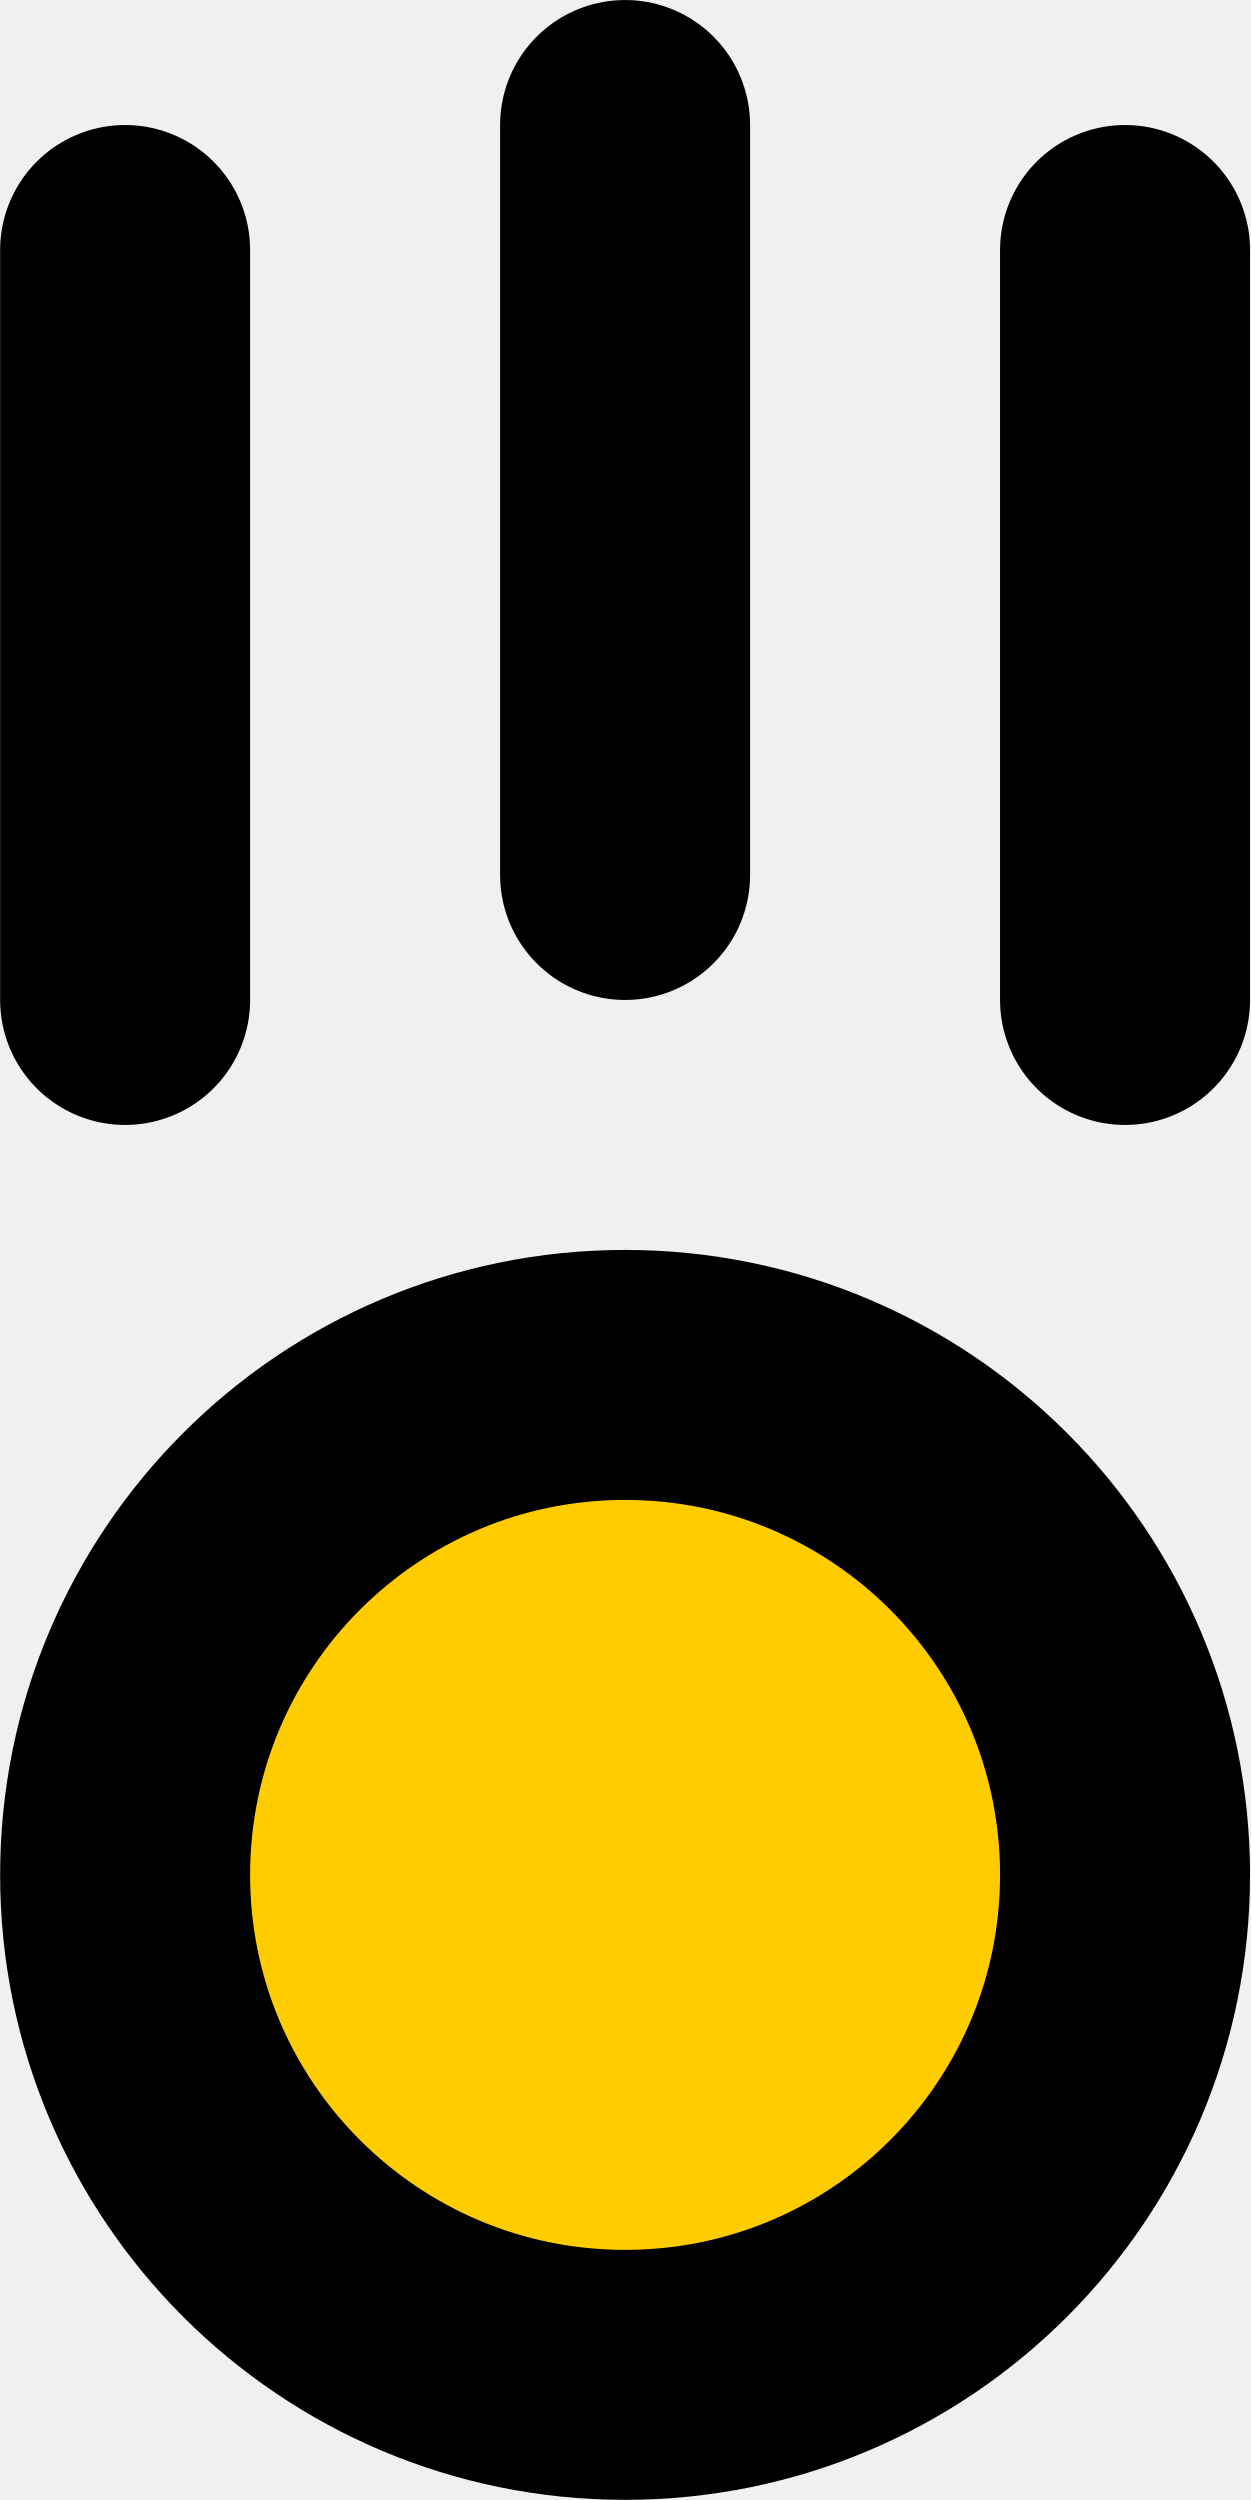
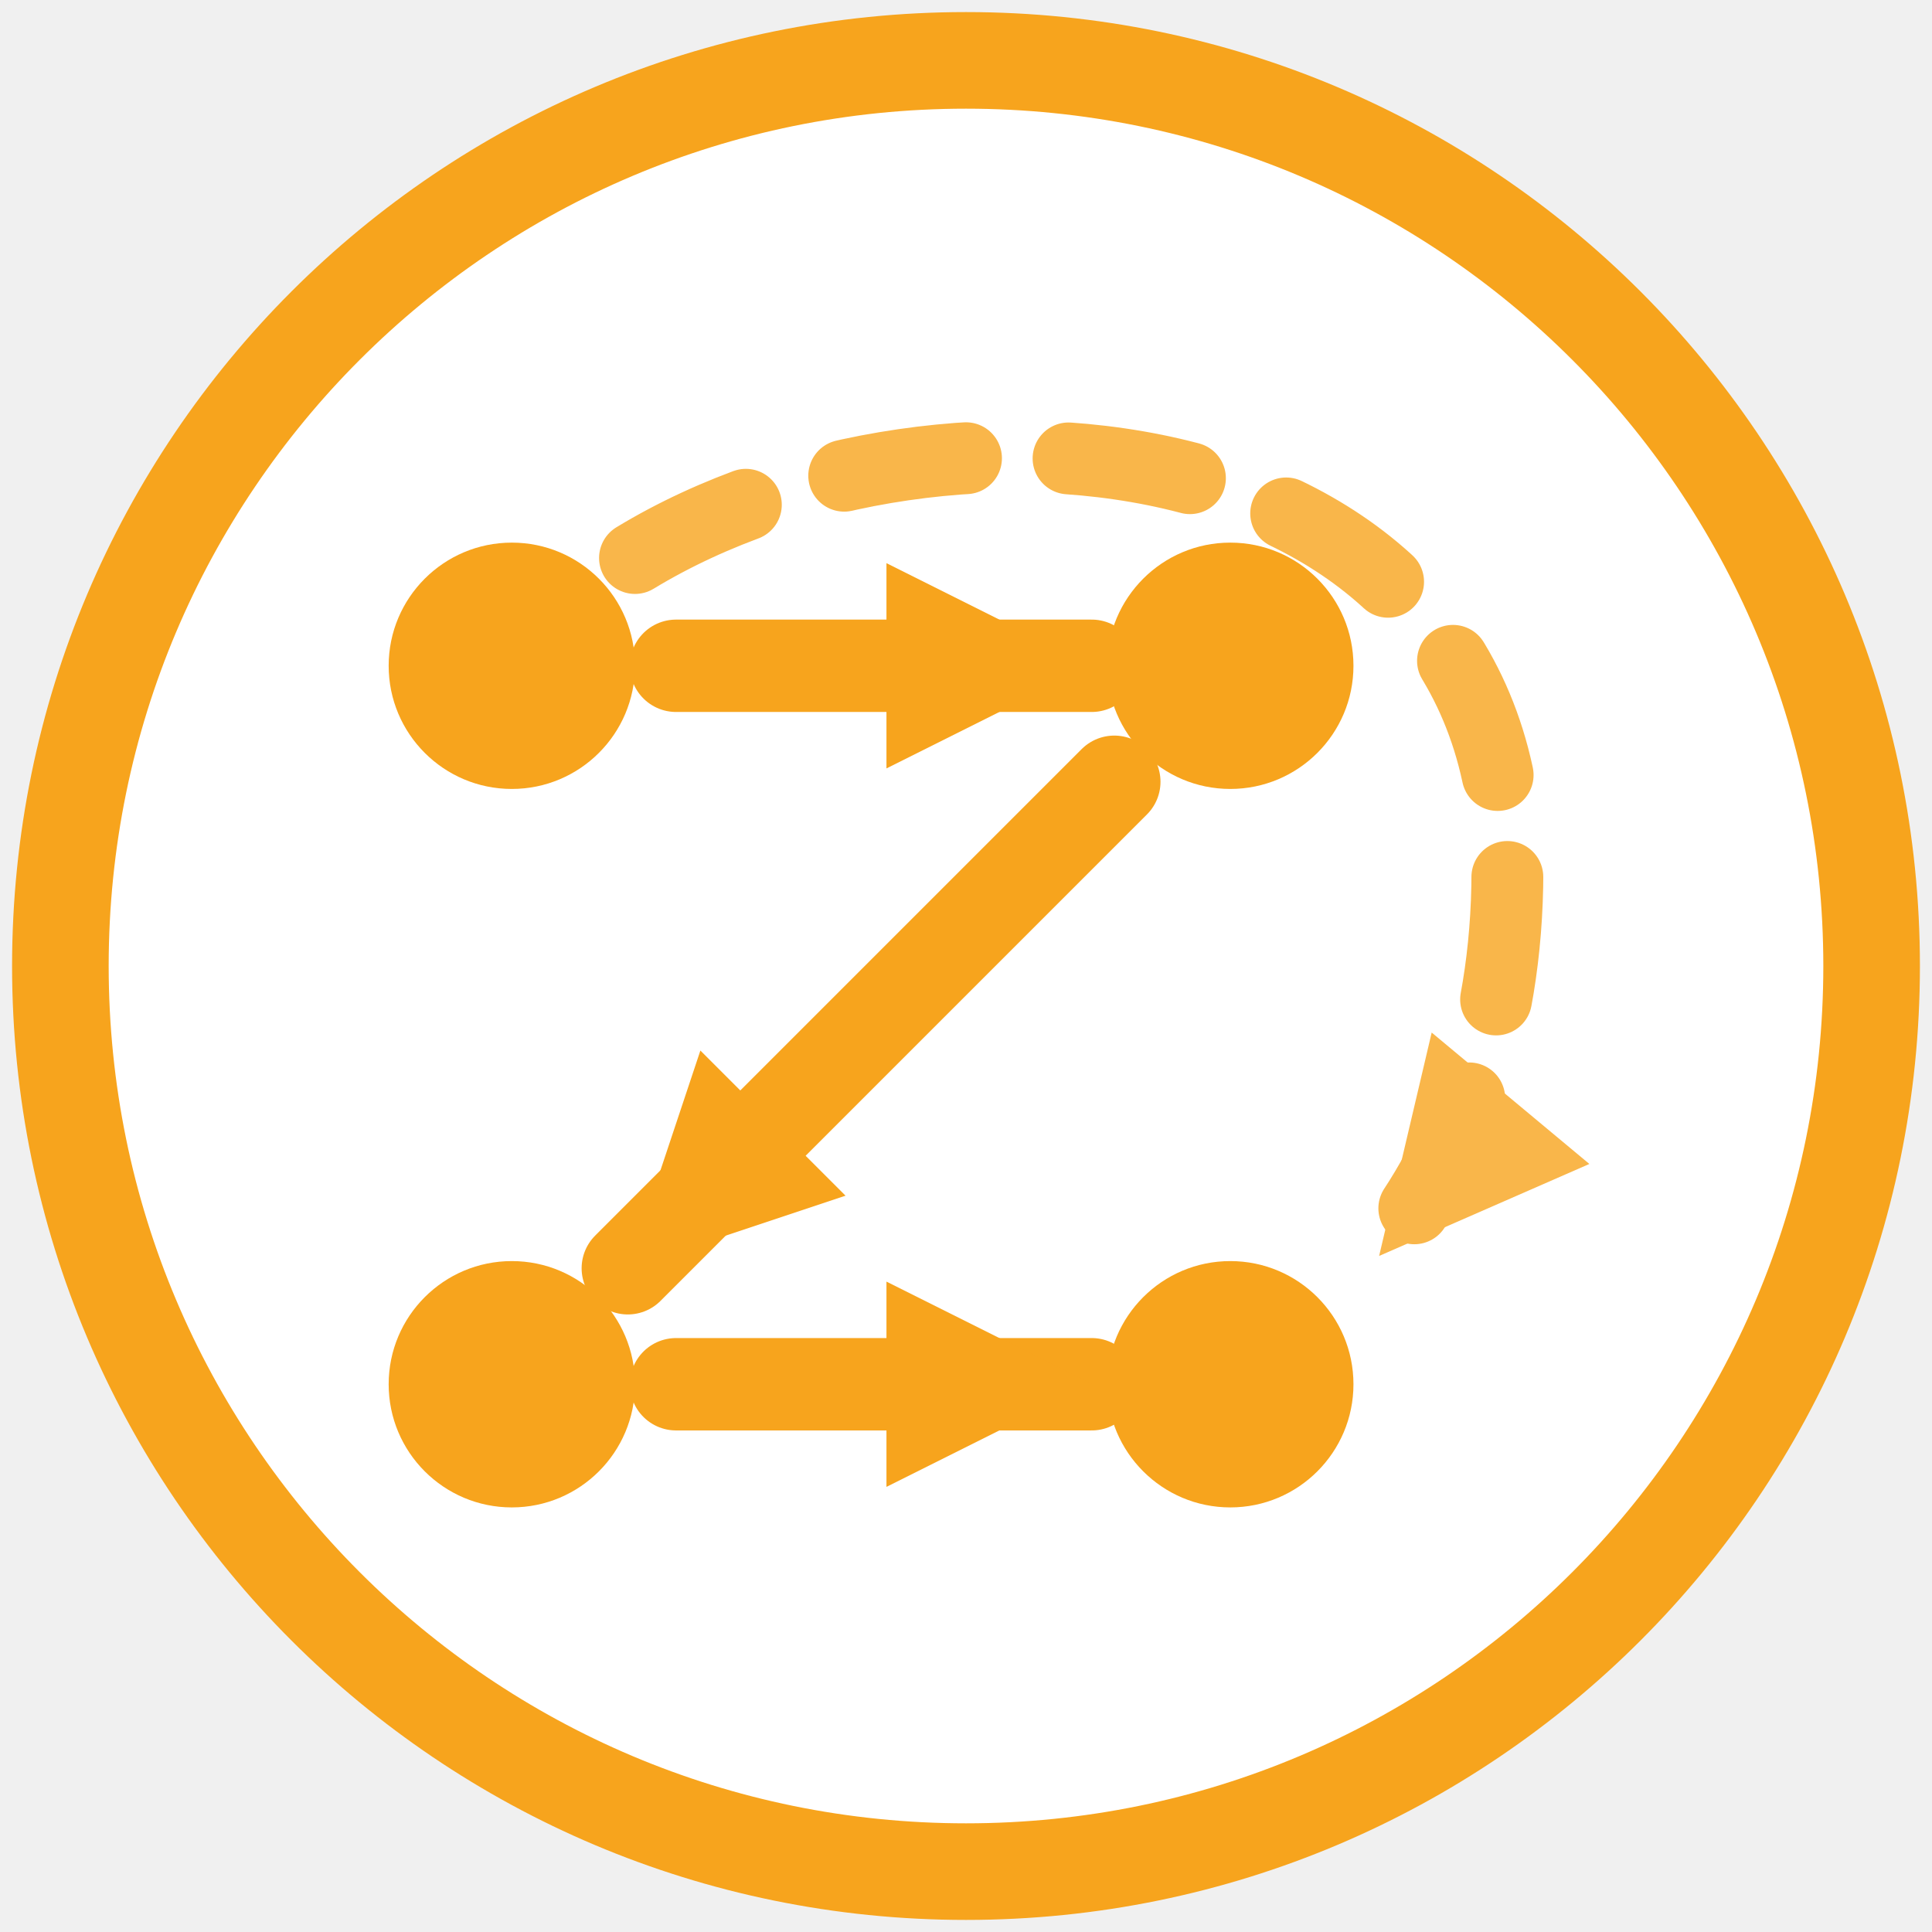
- <svg xmlns="http://www.w3.org/2000/svg" fill="#000000" width="333.353" height="666.686" viewBox="0 0 10.001 20.001" id="gravity" data-name="Flat Line" class="icon flat-line" version="1.1">
-   <defs id="defs7" />
-   <circle id="secondary" cx="5.001" cy="15" r="4" style="fill:#ffcc00;stroke-width:2" />
-   <path id="primary" d="m 5.001,1 v 6 m 4,-5 v 6 m -8,-6 v 6 m 4,3 a 4,4 0 1 0 4,4 4,4 0 0 0 -4,-4 z" style="fill:none;stroke:#000000;stroke-width:2;stroke-linecap:round;stroke-linejoin:round" />
+ <svg xmlns="http://www.w3.org/2000/svg" width="256" height="256" viewBox="0 0 32 32">
+   <defs>
+     <marker id="arrow" viewBox="0 0 6 6" refX="6" refY="3" markerUnits="userSpaceOnUse" markerWidth="4" markerHeight="4" orient="auto-start-reverse">
+       <path d="M 0,0 L 6,3 L 0,6 z" fill="#f7a41d" />
+     </marker>
+   </defs>
+   <circle cx="16" cy="16" r="15" fill="#ffffff" stroke="#f7a41d" stroke-width="1.6" />
+   <g transform="translate(16 16) scale(0.85) translate(-14.85 -12.85)">
+     <path d="M 8.4,4.9 C 14.5,1.2 25.4,2.4 25.4,11 C 25.4,14.2 24.4,16.7 22.9,18.5" fill="none" stroke="#f7a41d" stroke-width="1.4" stroke-dasharray="2.4 2" stroke-linecap="round" marker-end="url(#arrow)" opacity="0.8" />
+     <g fill="none" stroke="#f7a41d" stroke-width="1.8" stroke-linecap="round" marker-end="url(#arrow)">
+       <path d="M 9.2,7 H 17.3" />
+       <path d="M 17.74,9.26 L 8.26,18.74" />
+       <path d="M 9.2,21 H 17.3" />
+     </g>
+     <g fill="#f7a41d">
+       <circle cx="6" cy="7" r="2.4" />
+       <circle cx="20" cy="7" r="2.4" />
+       <circle cx="6" cy="21" r="2.4" />
+       <circle cx="20" cy="21" r="2.4" />
+     </g>
+   </g>
</svg>
